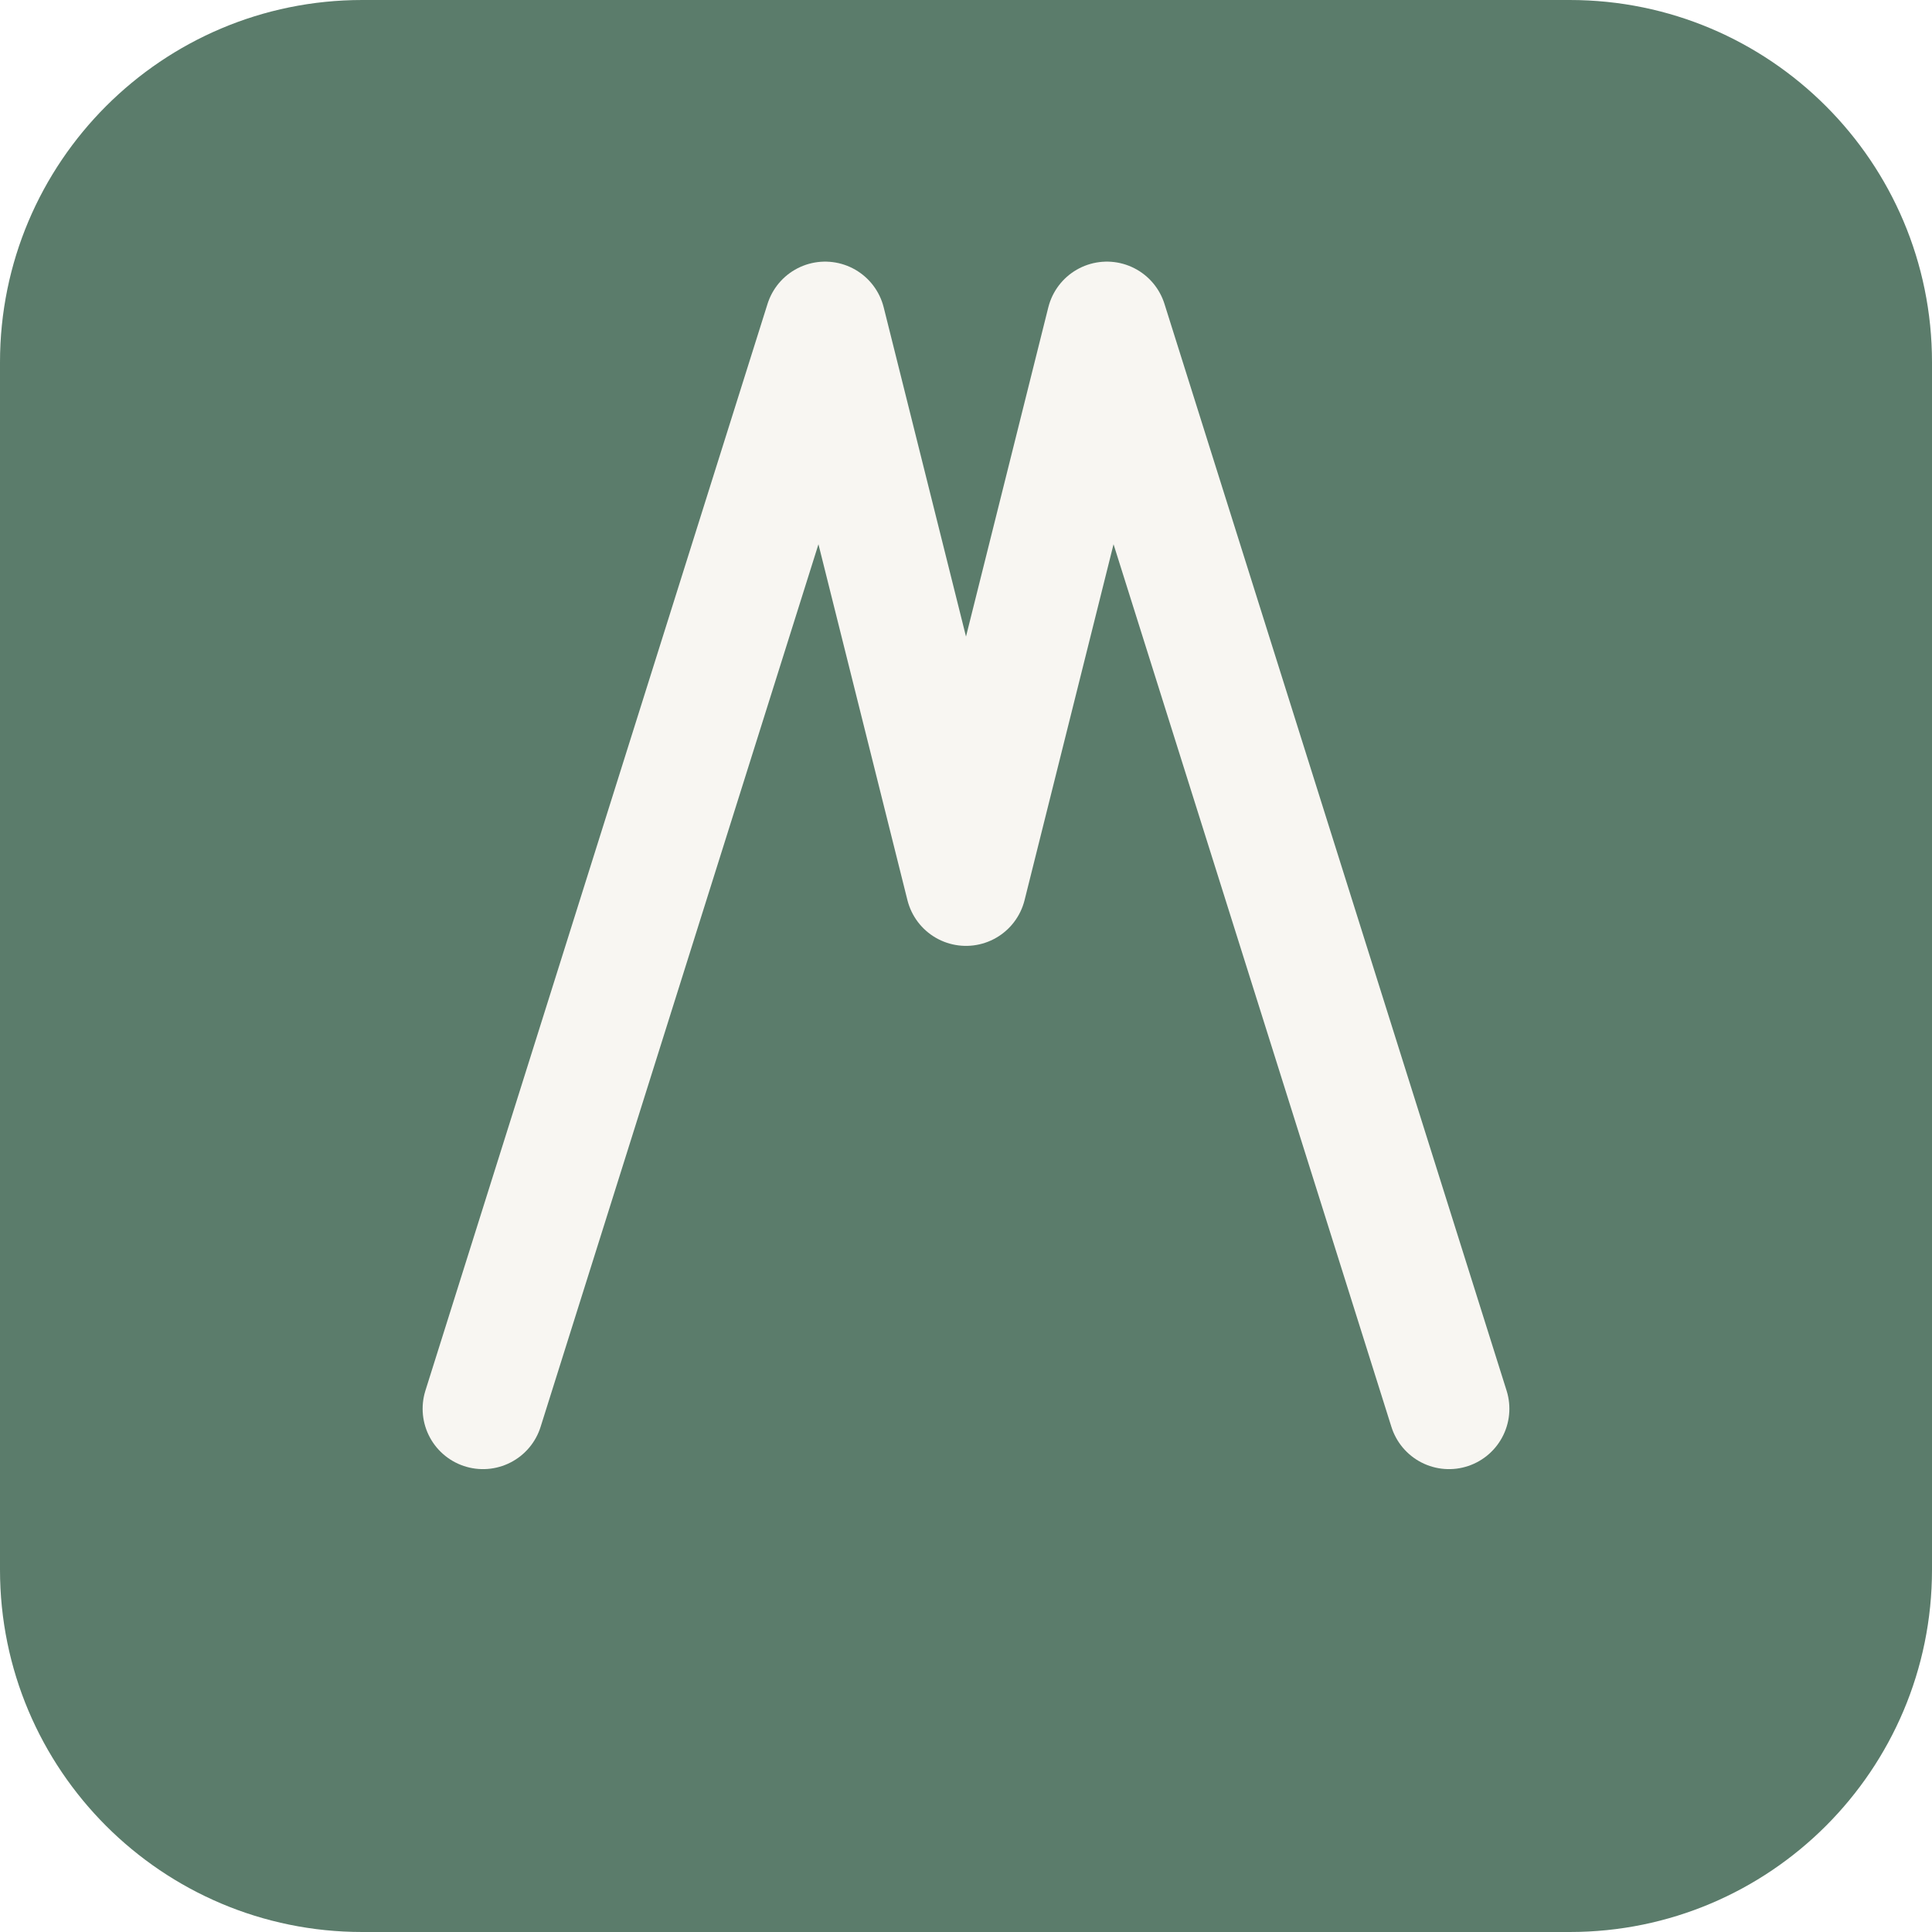
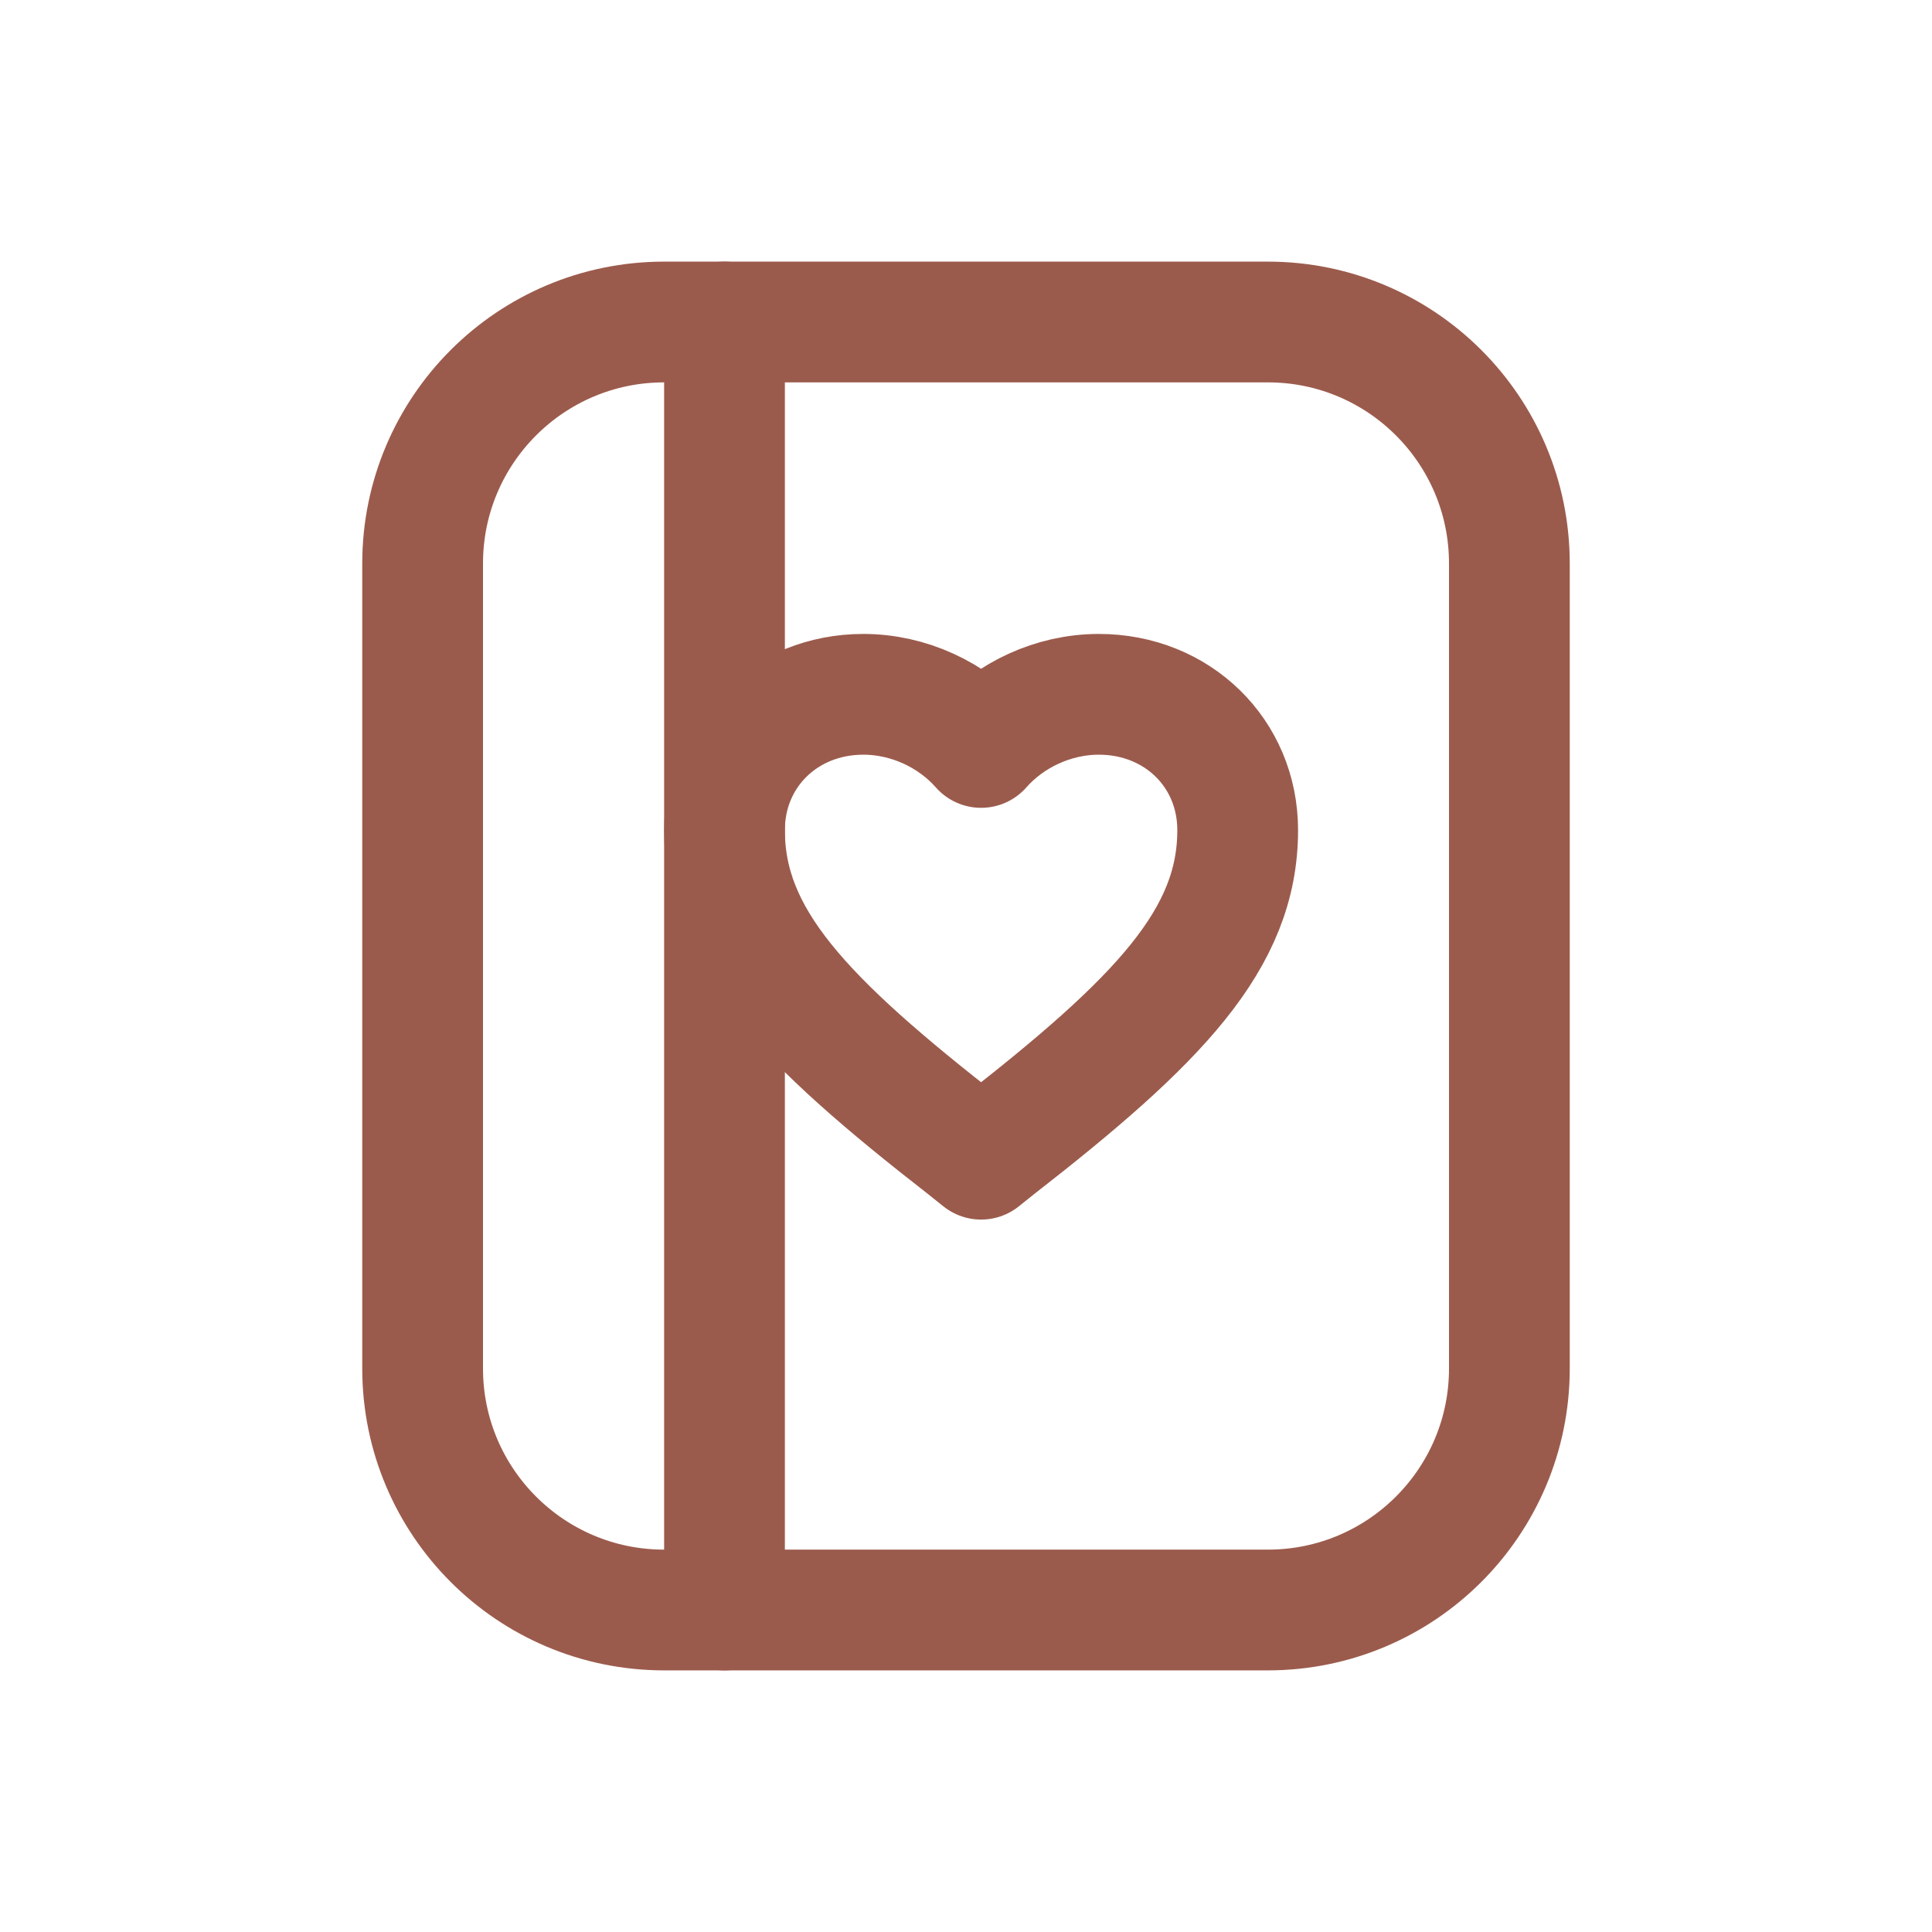
- <svg xmlns="http://www.w3.org/2000/svg" width="192" height="192" viewBox="0 0 192 192">
-   <rect width="192" height="192" rx="36" fill="#5B7C6B" />
-   <path d="M48 140 L82 32 L96 88 L110 32 L144 140" stroke="#F8F6F2" stroke-width="12" stroke-linecap="round" stroke-linejoin="round" fill="none" />
+ <svg xmlns="http://www.w3.org/2000/svg" width="192" height="192" viewBox="0 0 192 192" fill="none">
+   <rect x="42" y="32" width="108" height="128" rx="24" stroke="#9B5B4C" stroke-width="12" />
+   <path d="M72 32V160" stroke="#9B5B4C" stroke-width="12" stroke-linecap="round" />
+   <path d="M96 114C79.8 101.4 72 93.3 72 82.5C72 74.85 78 69 85.8 69C90.3 69 94.65 71.04 97.5 74.28C100.35 71.04 104.7 69 109.2 69C117 69 123 74.85 123 82.5C123 93.3 115.2 101.4 99 114L97.5 115.2L96 114Z" stroke="#9B5B4C" stroke-width="12" stroke-linecap="round" stroke-linejoin="round" />
</svg>
